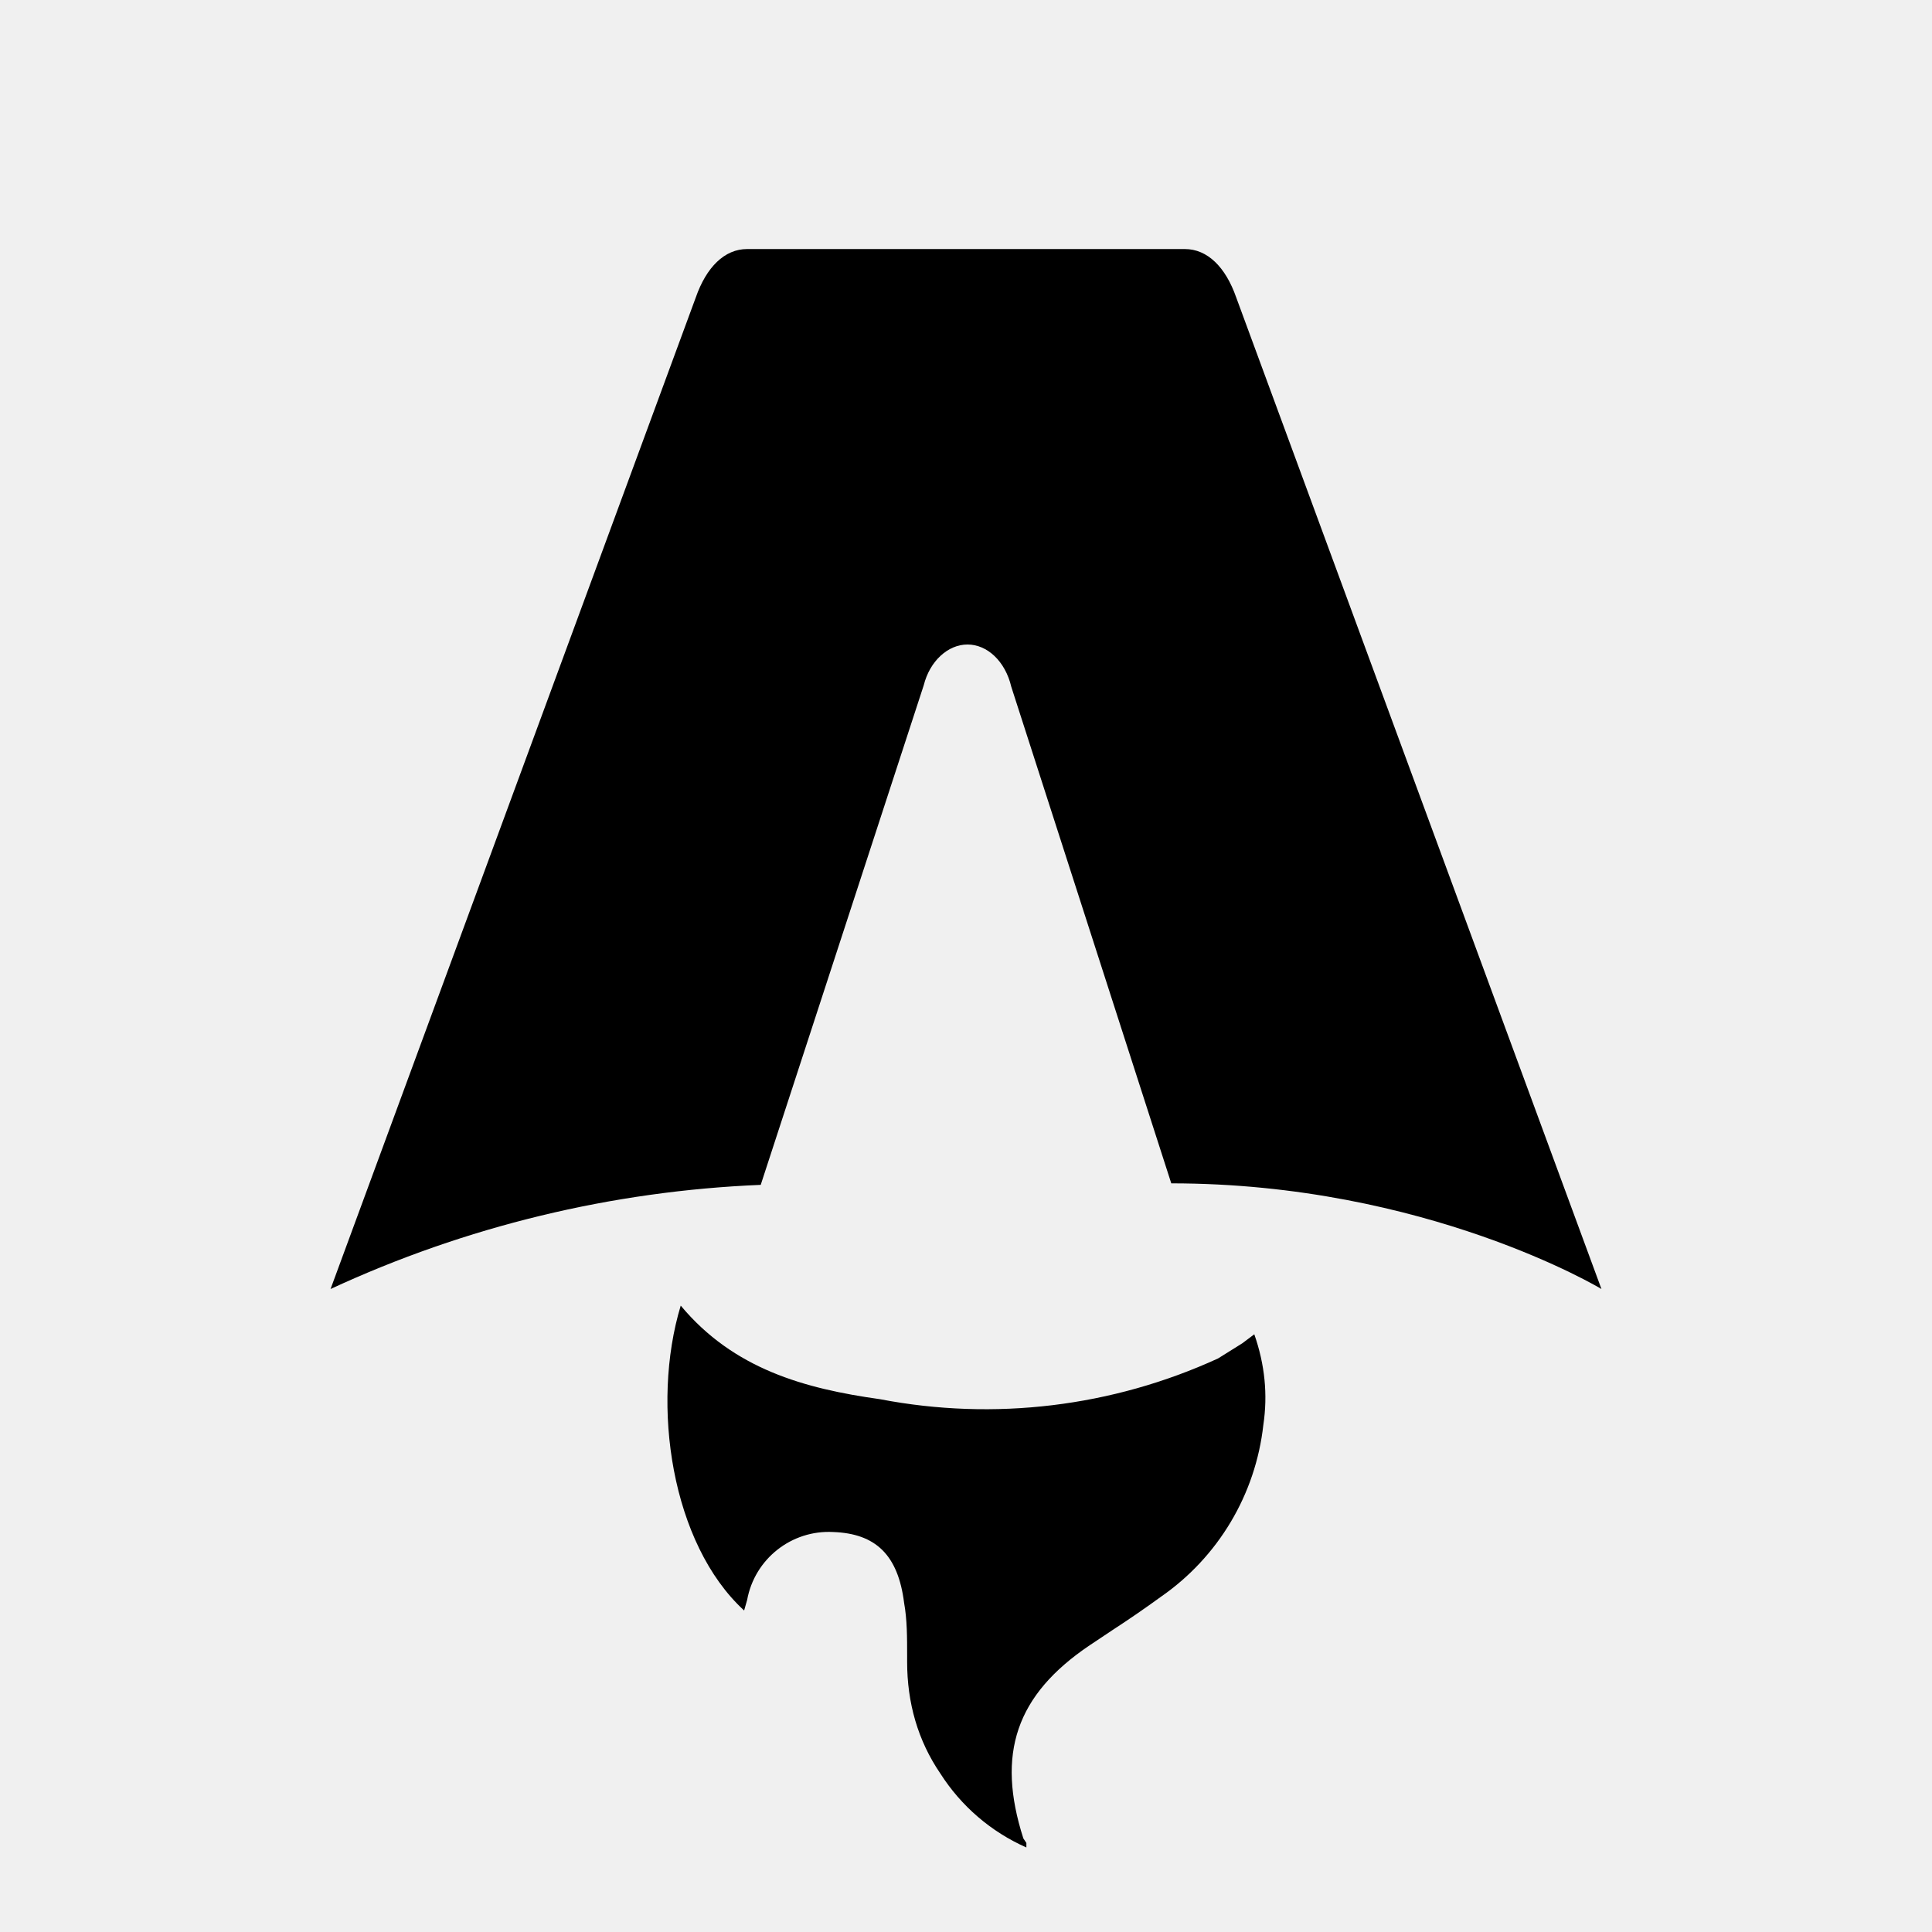
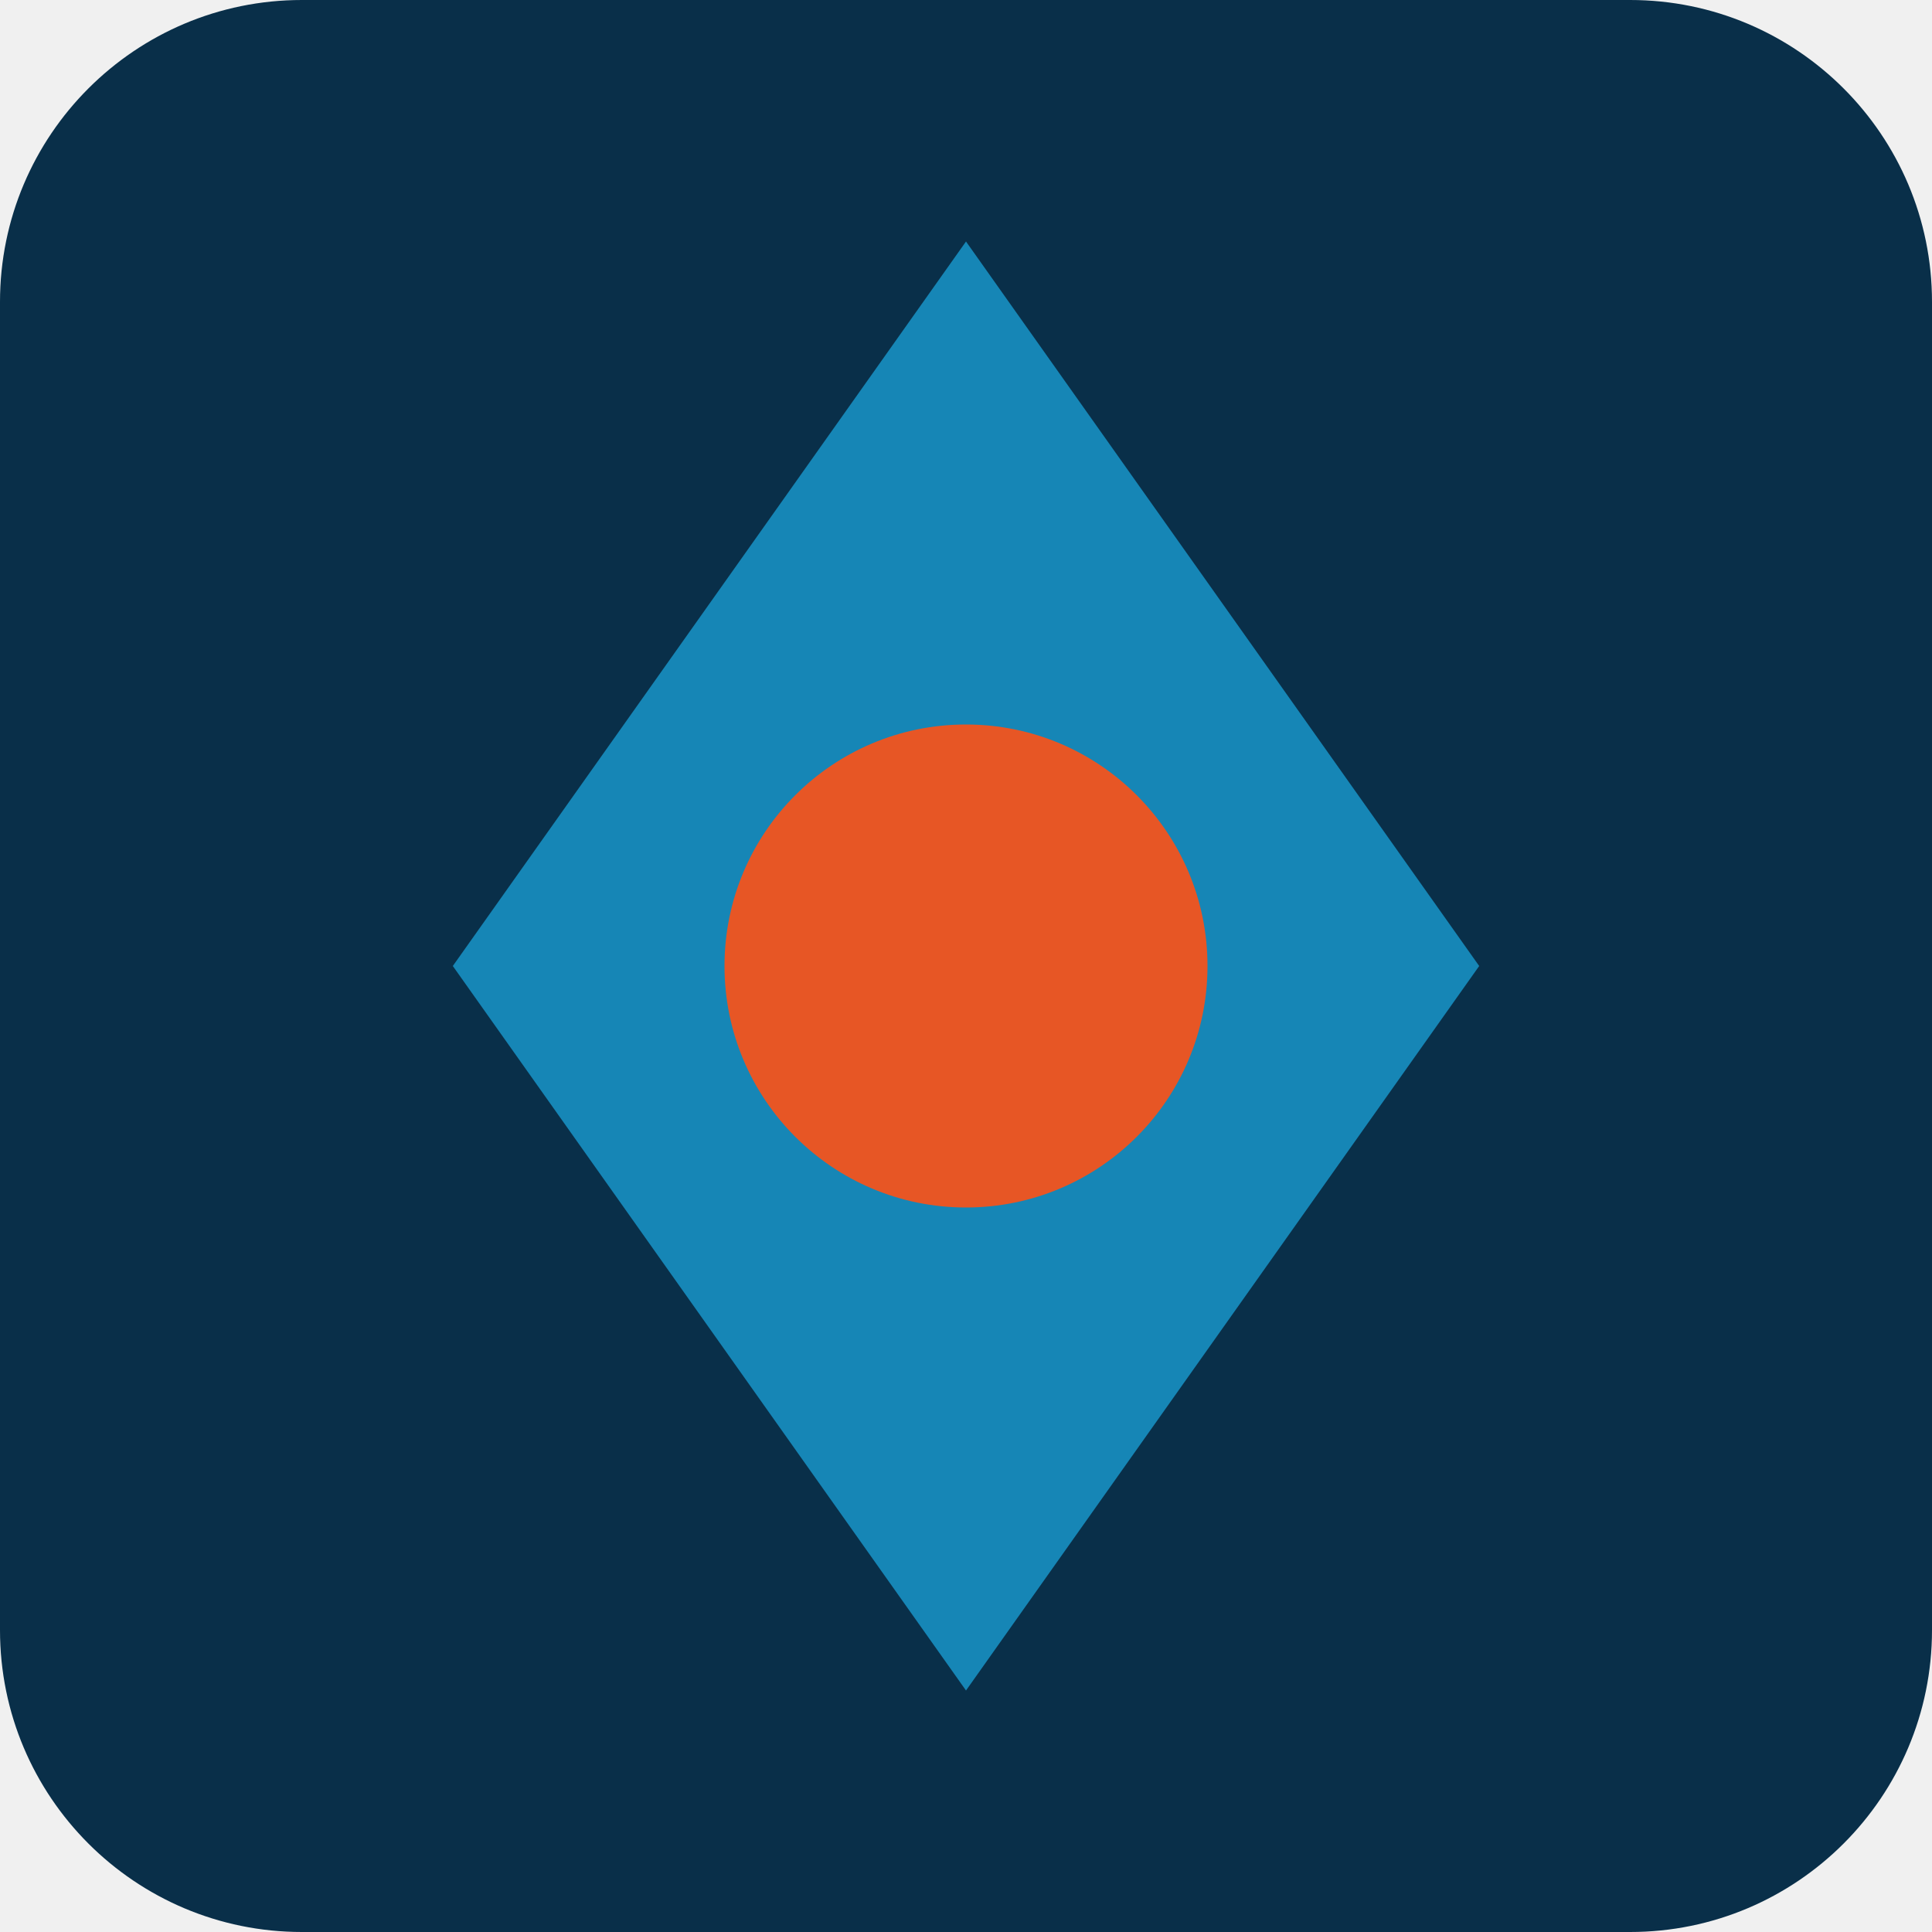
- <svg xmlns="http://www.w3.org/2000/svg" fill="none" viewBox="0 0 128 128">
-   <path d="M50.4 78.5a75.1 75.1 0 0 0-28.5 6.9l24.2-65.7c.7-2 1.9-3.2 3.4-3.2h29c1.5 0 2.7 1.2 3.4 3.2l24.2 65.7s-11.6-7-28.5-7L67 45.5c-.4-1.7-1.6-2.8-2.9-2.8-1.3 0-2.5 1.1-2.9 2.7L50.4 78.5Zm-1.1 28.2Zm-4.2-20.2c-2 6.6-.6 15.8 4.2 20.2a17.5 17.5 0 0 1 .2-.7 5.5 5.5 0 0 1 5.7-4.5c2.8.1 4.3 1.5 4.7 4.7.2 1.1.2 2.3.2 3.5v.4c0 2.7.7 5.2 2.2 7.4a13 13 0 0 0 5.7 4.9v-.3l-.2-.3c-1.8-5.6-.5-9.5 4.4-12.8l1.5-1a73 73 0 0 0 3.2-2.2 16 16 0 0 0 6.8-11.4c.3-2 .1-4-.6-6l-.8.6-1.6 1a37 37 0 0 1-22.4 2.7c-5-.7-9.7-2-13.2-6.2Z" />
-   <style>
-         path { fill: #000; }
-         @media (prefers-color-scheme: dark) {
-             path { fill: #FFF; }
-         }
-     </style>
+ <svg xmlns="http://www.w3.org/2000/svg" viewBox="0 0 64 64">
+   <rect width="64" height="64" rx="10" fill="#092f49" />
+   <path d="M32 8 49 32 32 56 15 32Z" fill="#1686b6" />
+   <circle cx="32" cy="32" r="8" fill="#e75625" />
</svg>
